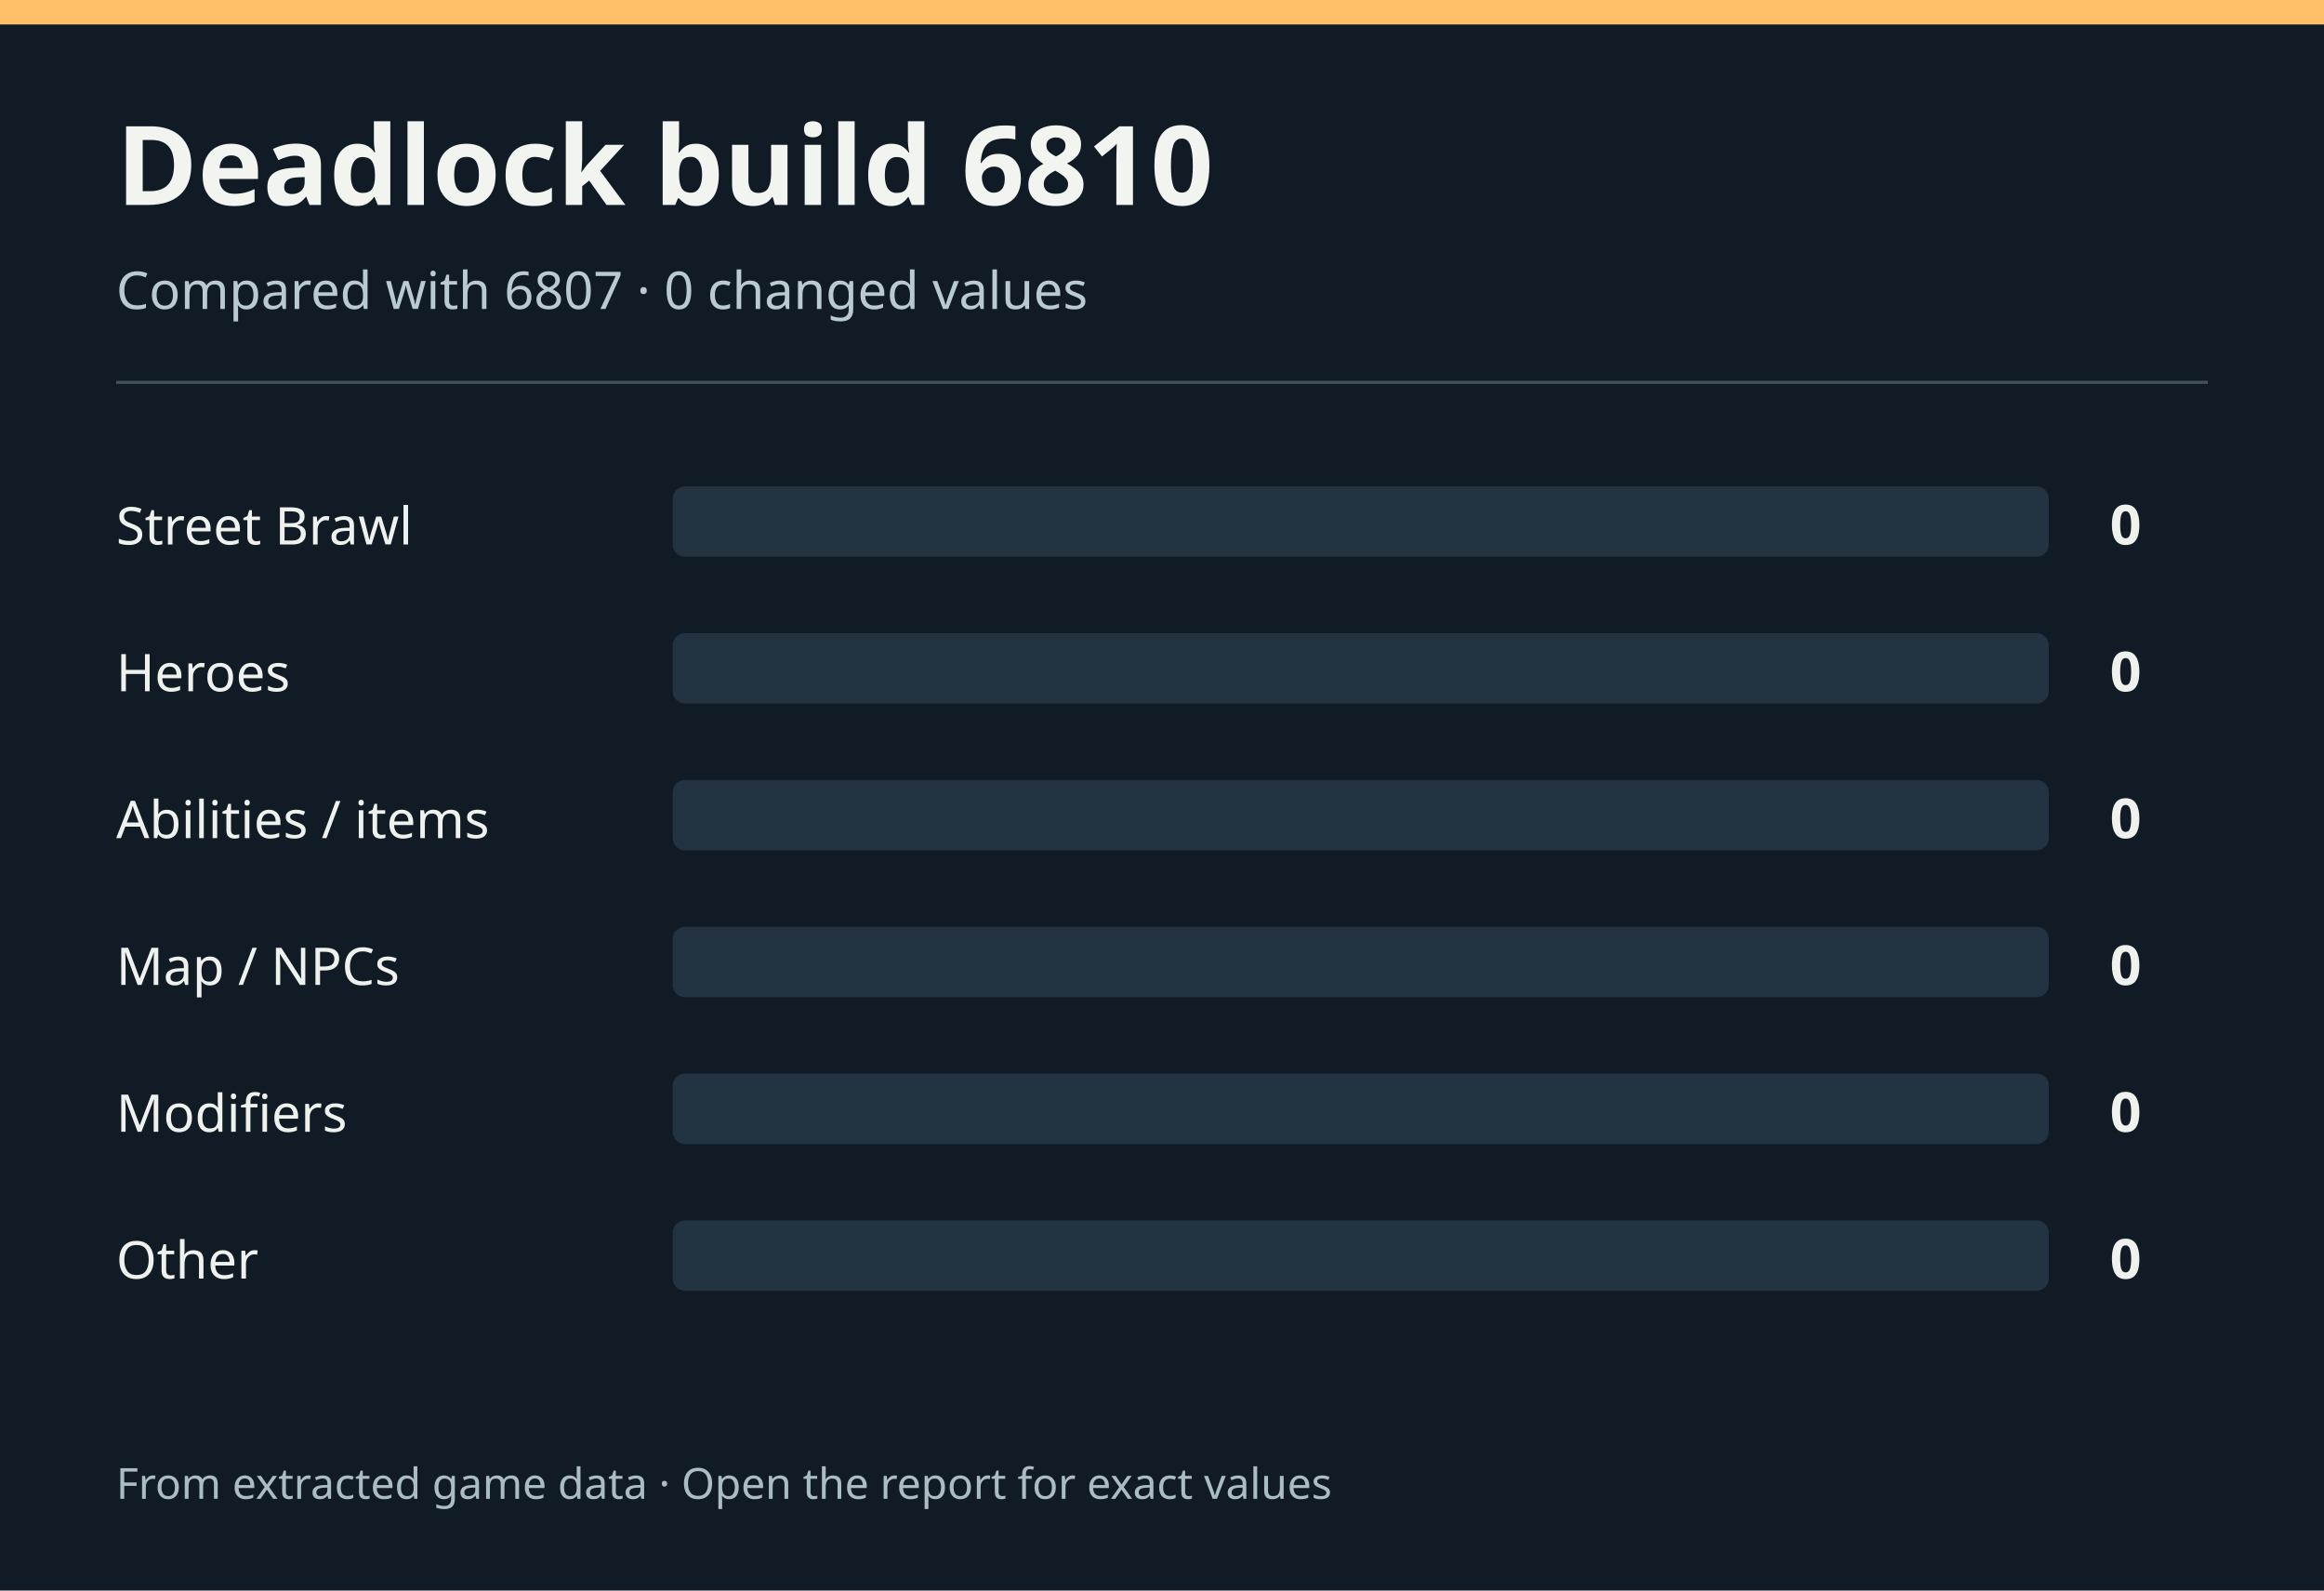
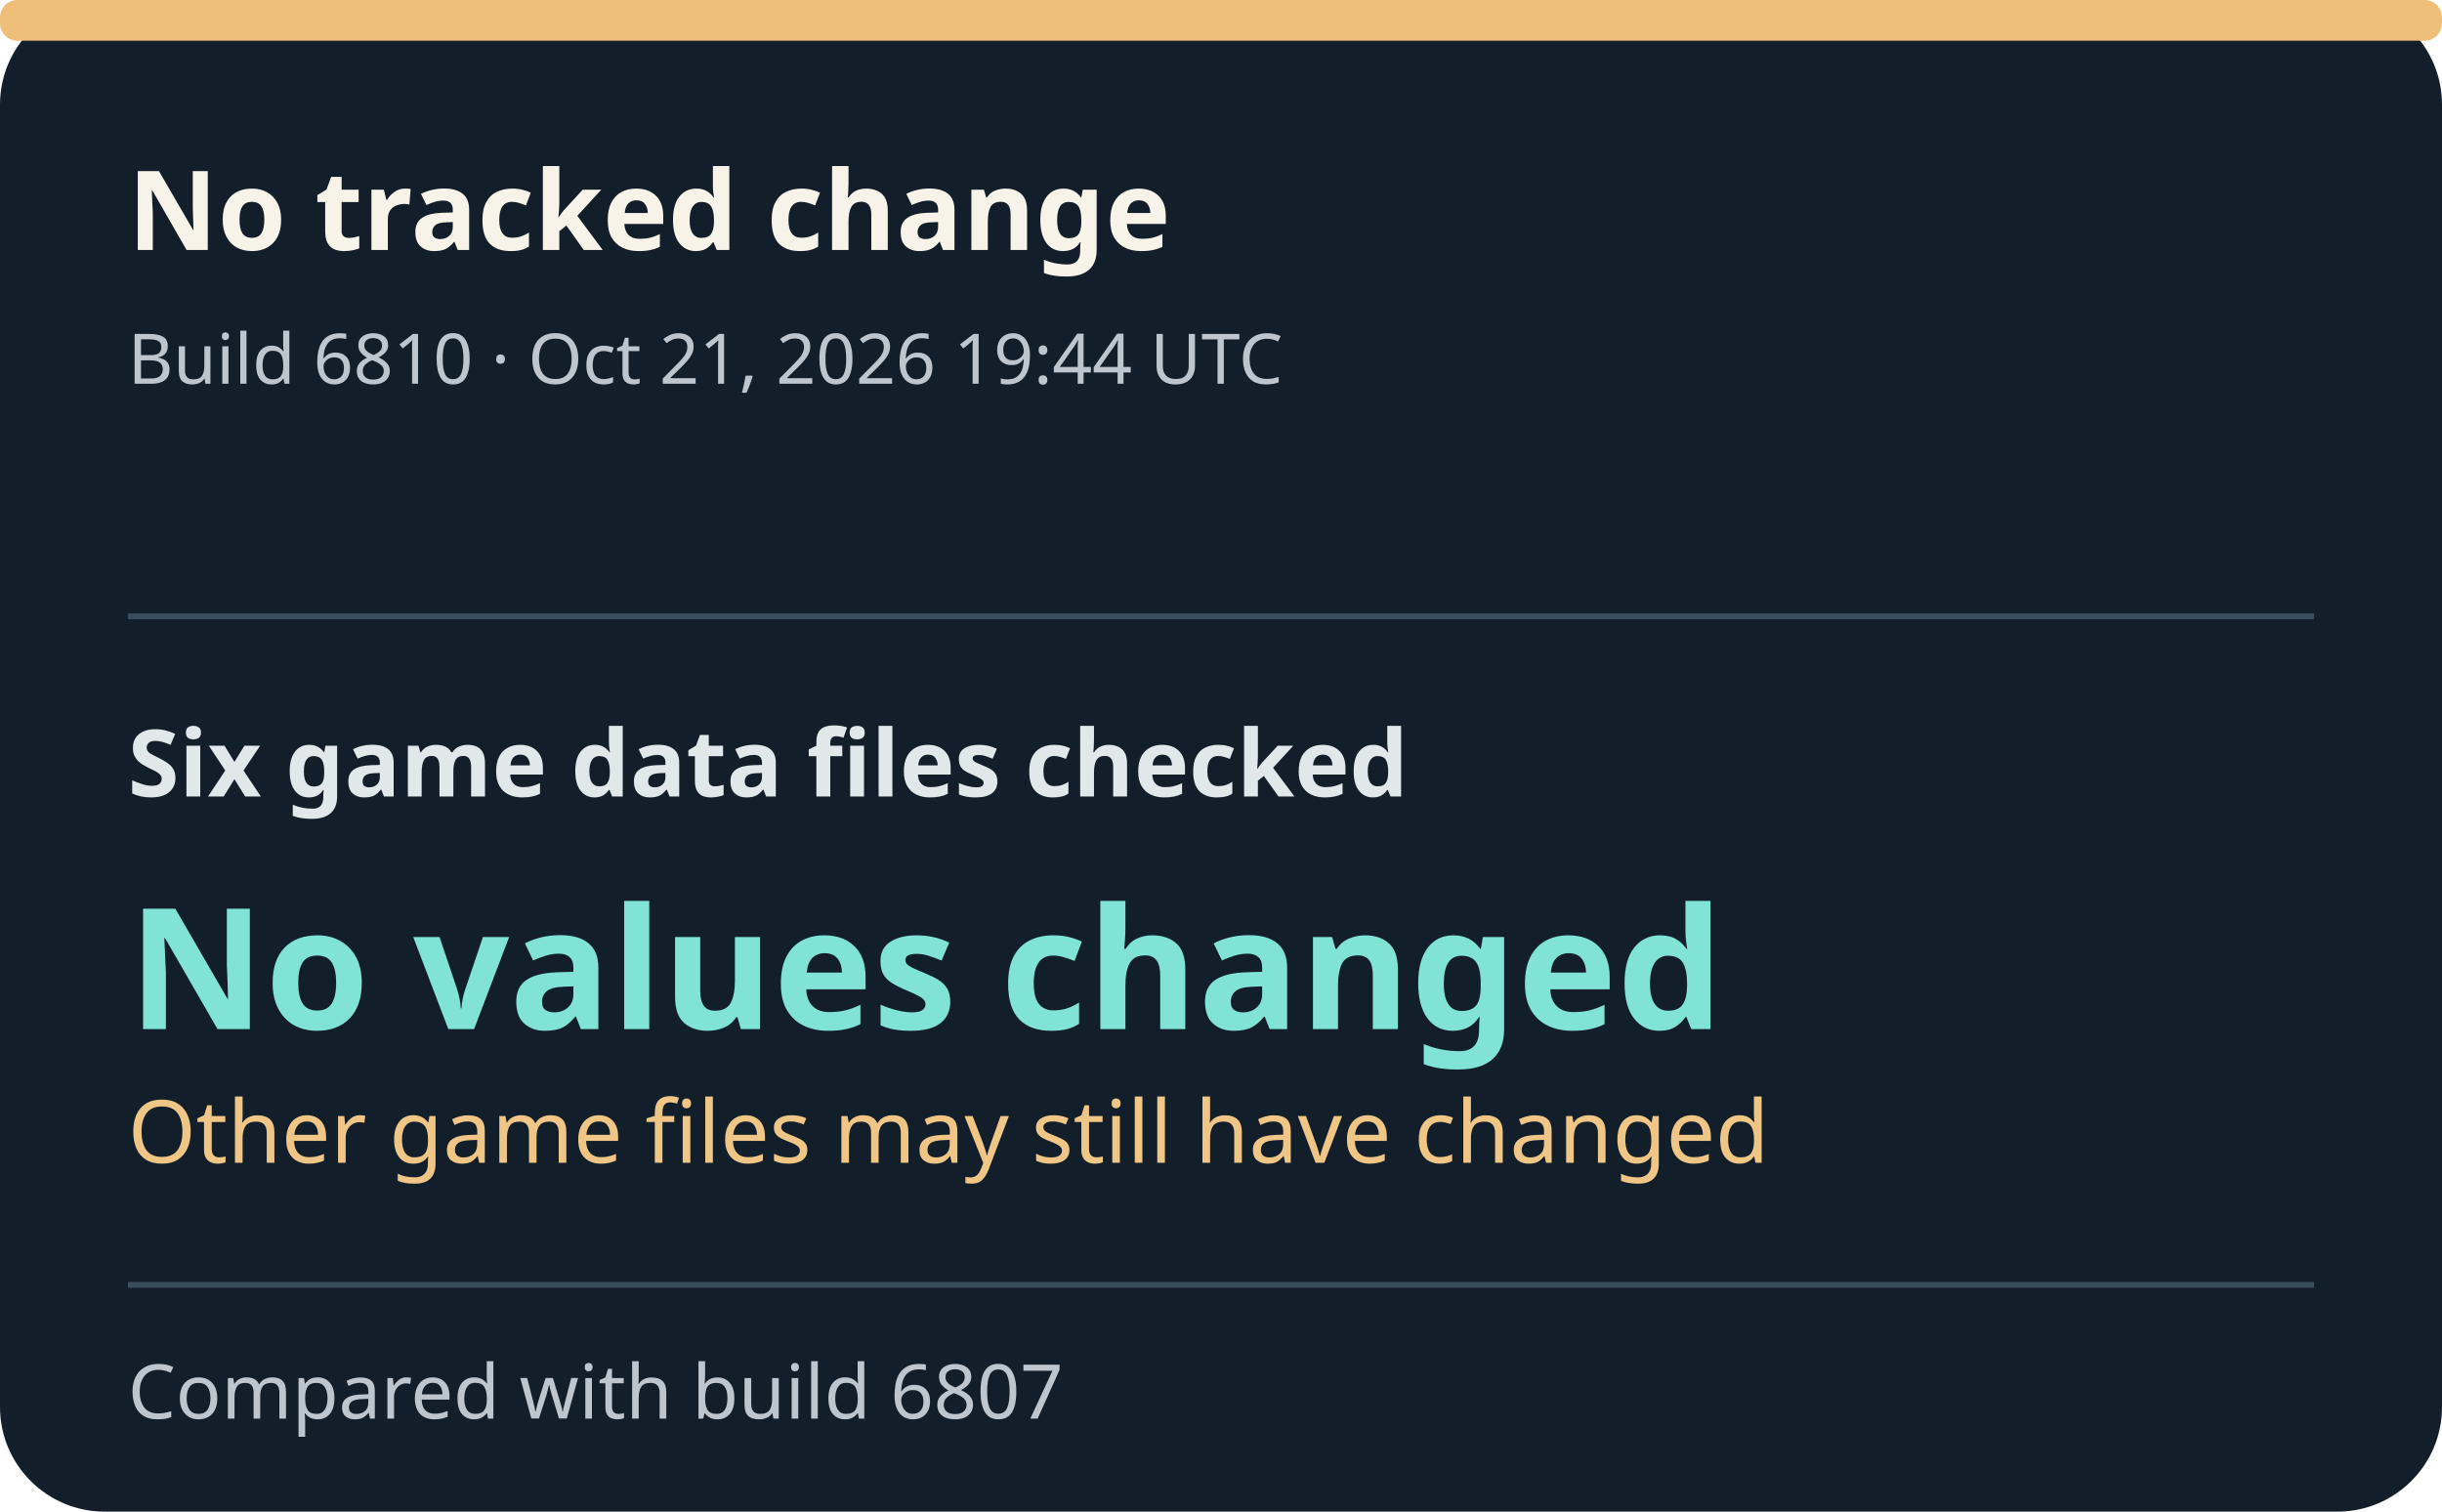
- <svg xmlns="http://www.w3.org/2000/svg" width="760" height="520" viewBox="0 0 760 520" role="img" aria-label="Deadlock build 6810 change summary">
-   <style>.title{font:700 36px system-ui;fill:#f2f5ef}.sub{font:17px system-ui;fill:#b9cad0}.label{font:17px system-ui;fill:#eff2ec}.count{font:700 18px system-ui;fill:#eff2ec}.foot{font:14px system-ui;fill:#aabdc4}</style>
-   <rect width="760" height="520" fill="#111b26" />
-   <rect x="0" width="760" height="8" fill="#ffbe68" />
-   <text x="38" y="67" class="title">Deadlock build 6810</text>
-   <text x="38" y="101" class="sub">Compared with 6807 · 0 changed values</text>
-   <line x1="38" x2="722" y1="125" y2="125" stroke="#41515d" />
-   <text x="38" y="178" class="label">Street Brawl</text>
-   <rect x="220" y="159" width="450" height="23" rx="4" fill="#243341" />
-   <rect x="220" y="159" width="0" height="23" rx="4" fill="#ffbe68" />
-   <text x="690" y="178" class="count">0</text>
-   <text x="38" y="226" class="label">Heroes</text>
-   <rect x="220" y="207" width="450" height="23" rx="4" fill="#243341" />
-   <rect x="220" y="207" width="0" height="23" rx="4" fill="#73d9d1" />
-   <text x="690" y="226" class="count">0</text>
-   <text x="38" y="274" class="label">Abilities / items</text>
-   <rect x="220" y="255" width="450" height="23" rx="4" fill="#243341" />
-   <rect x="220" y="255" width="0" height="23" rx="4" fill="#73d9d1" />
-   <text x="690" y="274" class="count">0</text>
-   <text x="38" y="322" class="label">Map / NPCs</text>
-   <rect x="220" y="303" width="450" height="23" rx="4" fill="#243341" />
-   <rect x="220" y="303" width="0" height="23" rx="4" fill="#73d9d1" />
-   <text x="690" y="322" class="count">0</text>
-   <text x="38" y="370" class="label">Modifiers</text>
-   <rect x="220" y="351" width="450" height="23" rx="4" fill="#243341" />
-   <rect x="220" y="351" width="0" height="23" rx="4" fill="#73d9d1" />
-   <text x="690" y="370" class="count">0</text>
-   <text x="38" y="418" class="label">Other</text>
-   <rect x="220" y="399" width="450" height="23" rx="4" fill="#243341" />
-   <rect x="220" y="399" width="0" height="23" rx="4" fill="#73d9d1" />
-   <text x="690" y="418" class="count">0</text>
-   <text x="38" y="490" class="foot">From extracted game data · Open the report for exact values</text>
+ <svg xmlns="http://www.w3.org/2000/svg" width="420" height="260" viewBox="0 0 420 260" role="img" aria-label="Build 6810: No values changed.">
+   <style>text{font-family:system-ui,sans-serif}.title{font-size:19px;font-weight:700;fill:#f7f3e9}.meta{font-size:12px;fill:#bdc6ce}.field{font-size:16px;font-weight:600;fill:#e0e8e9}.value{font-size:29px;font-weight:750;fill:#80e3d5}.detail{font-size:15px;fill:#f0c686}.foot{font-size:13px;fill:#bdc6ce}</style>
+   <rect width="420" height="260" rx="18" fill="#121e2a" />
+   <rect x="0" y="0" width="420" height="7" rx="3" fill="#efbe79" />
+   <text x="22" y="43" class="title">No tracked change</text>
+   <text x="22" y="66" class="meta">Build 6810 · Oct 21, 2026 19:44 UTC</text>
+   <line x1="22" x2="398" y1="106" y2="106" stroke="#3a4d5d" />
+   <text x="22" y="137" class="field">Six game data files checked</text>
+   <text x="22" y="177" class="value">No values changed</text>
+   <text x="22" y="200" class="detail">Other game files may still have changed</text>
+   <line x1="22" x2="398" y1="221" y2="221" stroke="#3a4d5d" />
+   <text x="22" y="244" class="foot">Compared with build 6807</text>
</svg>
